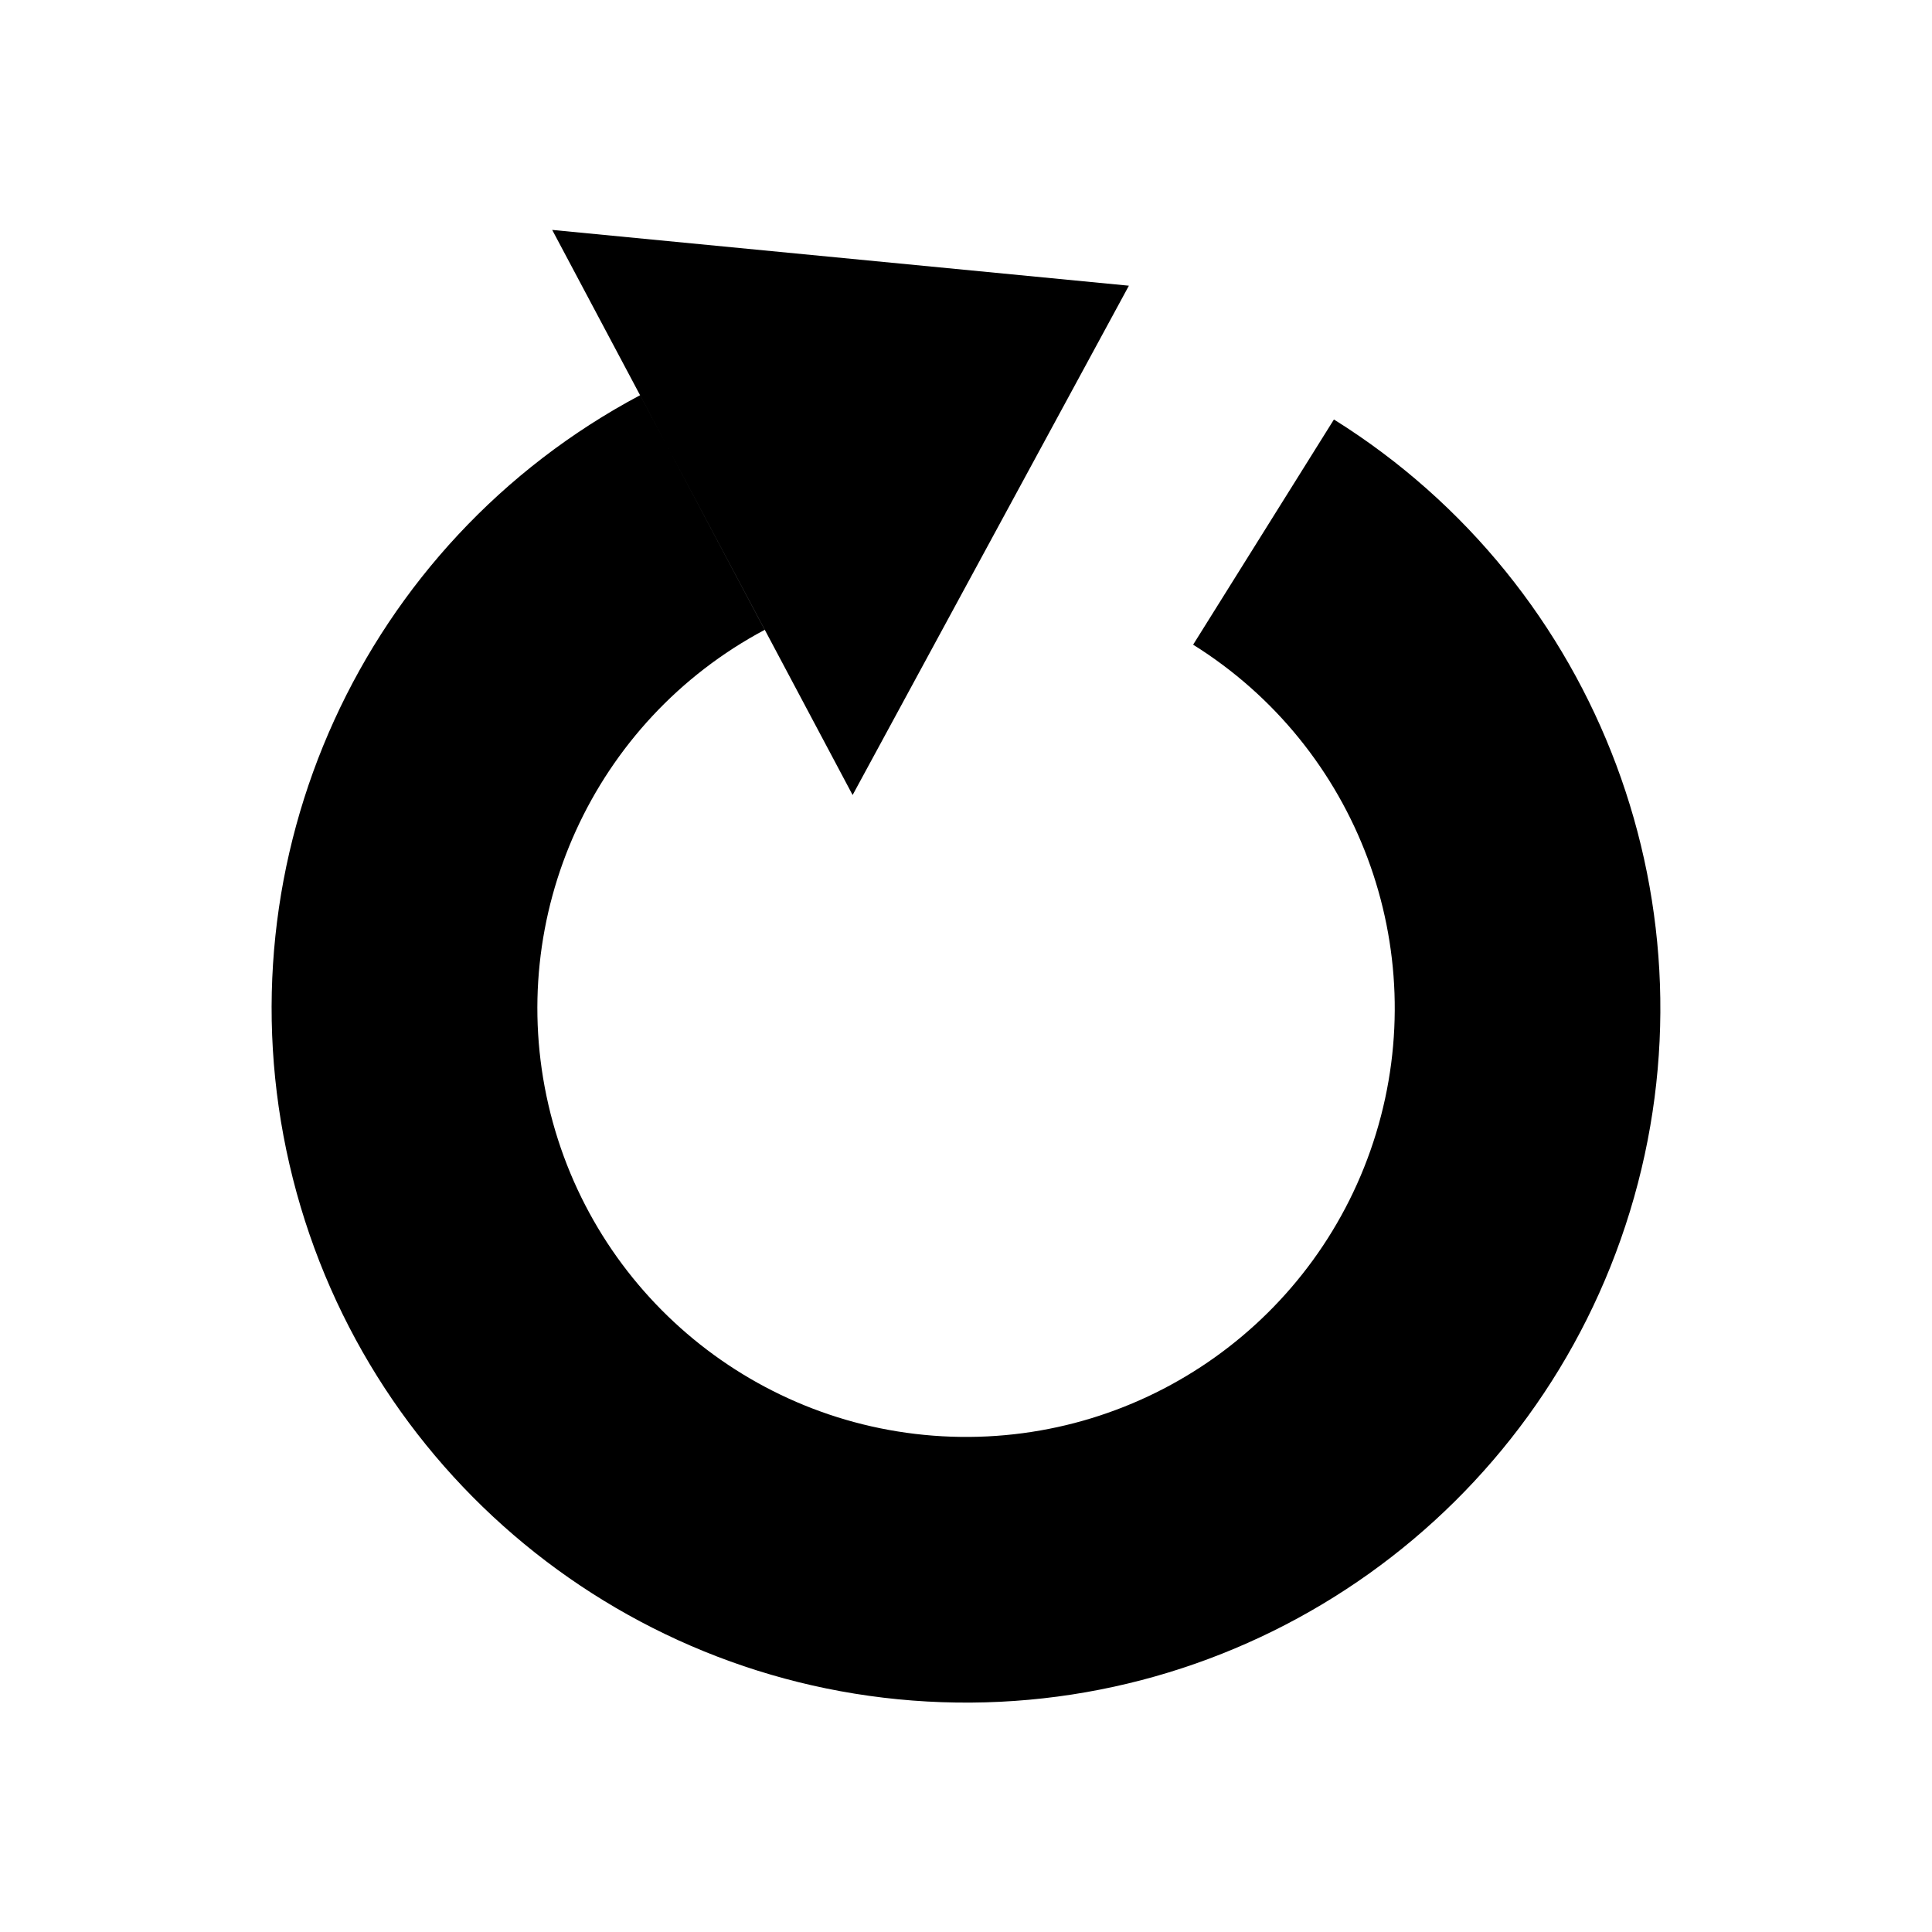
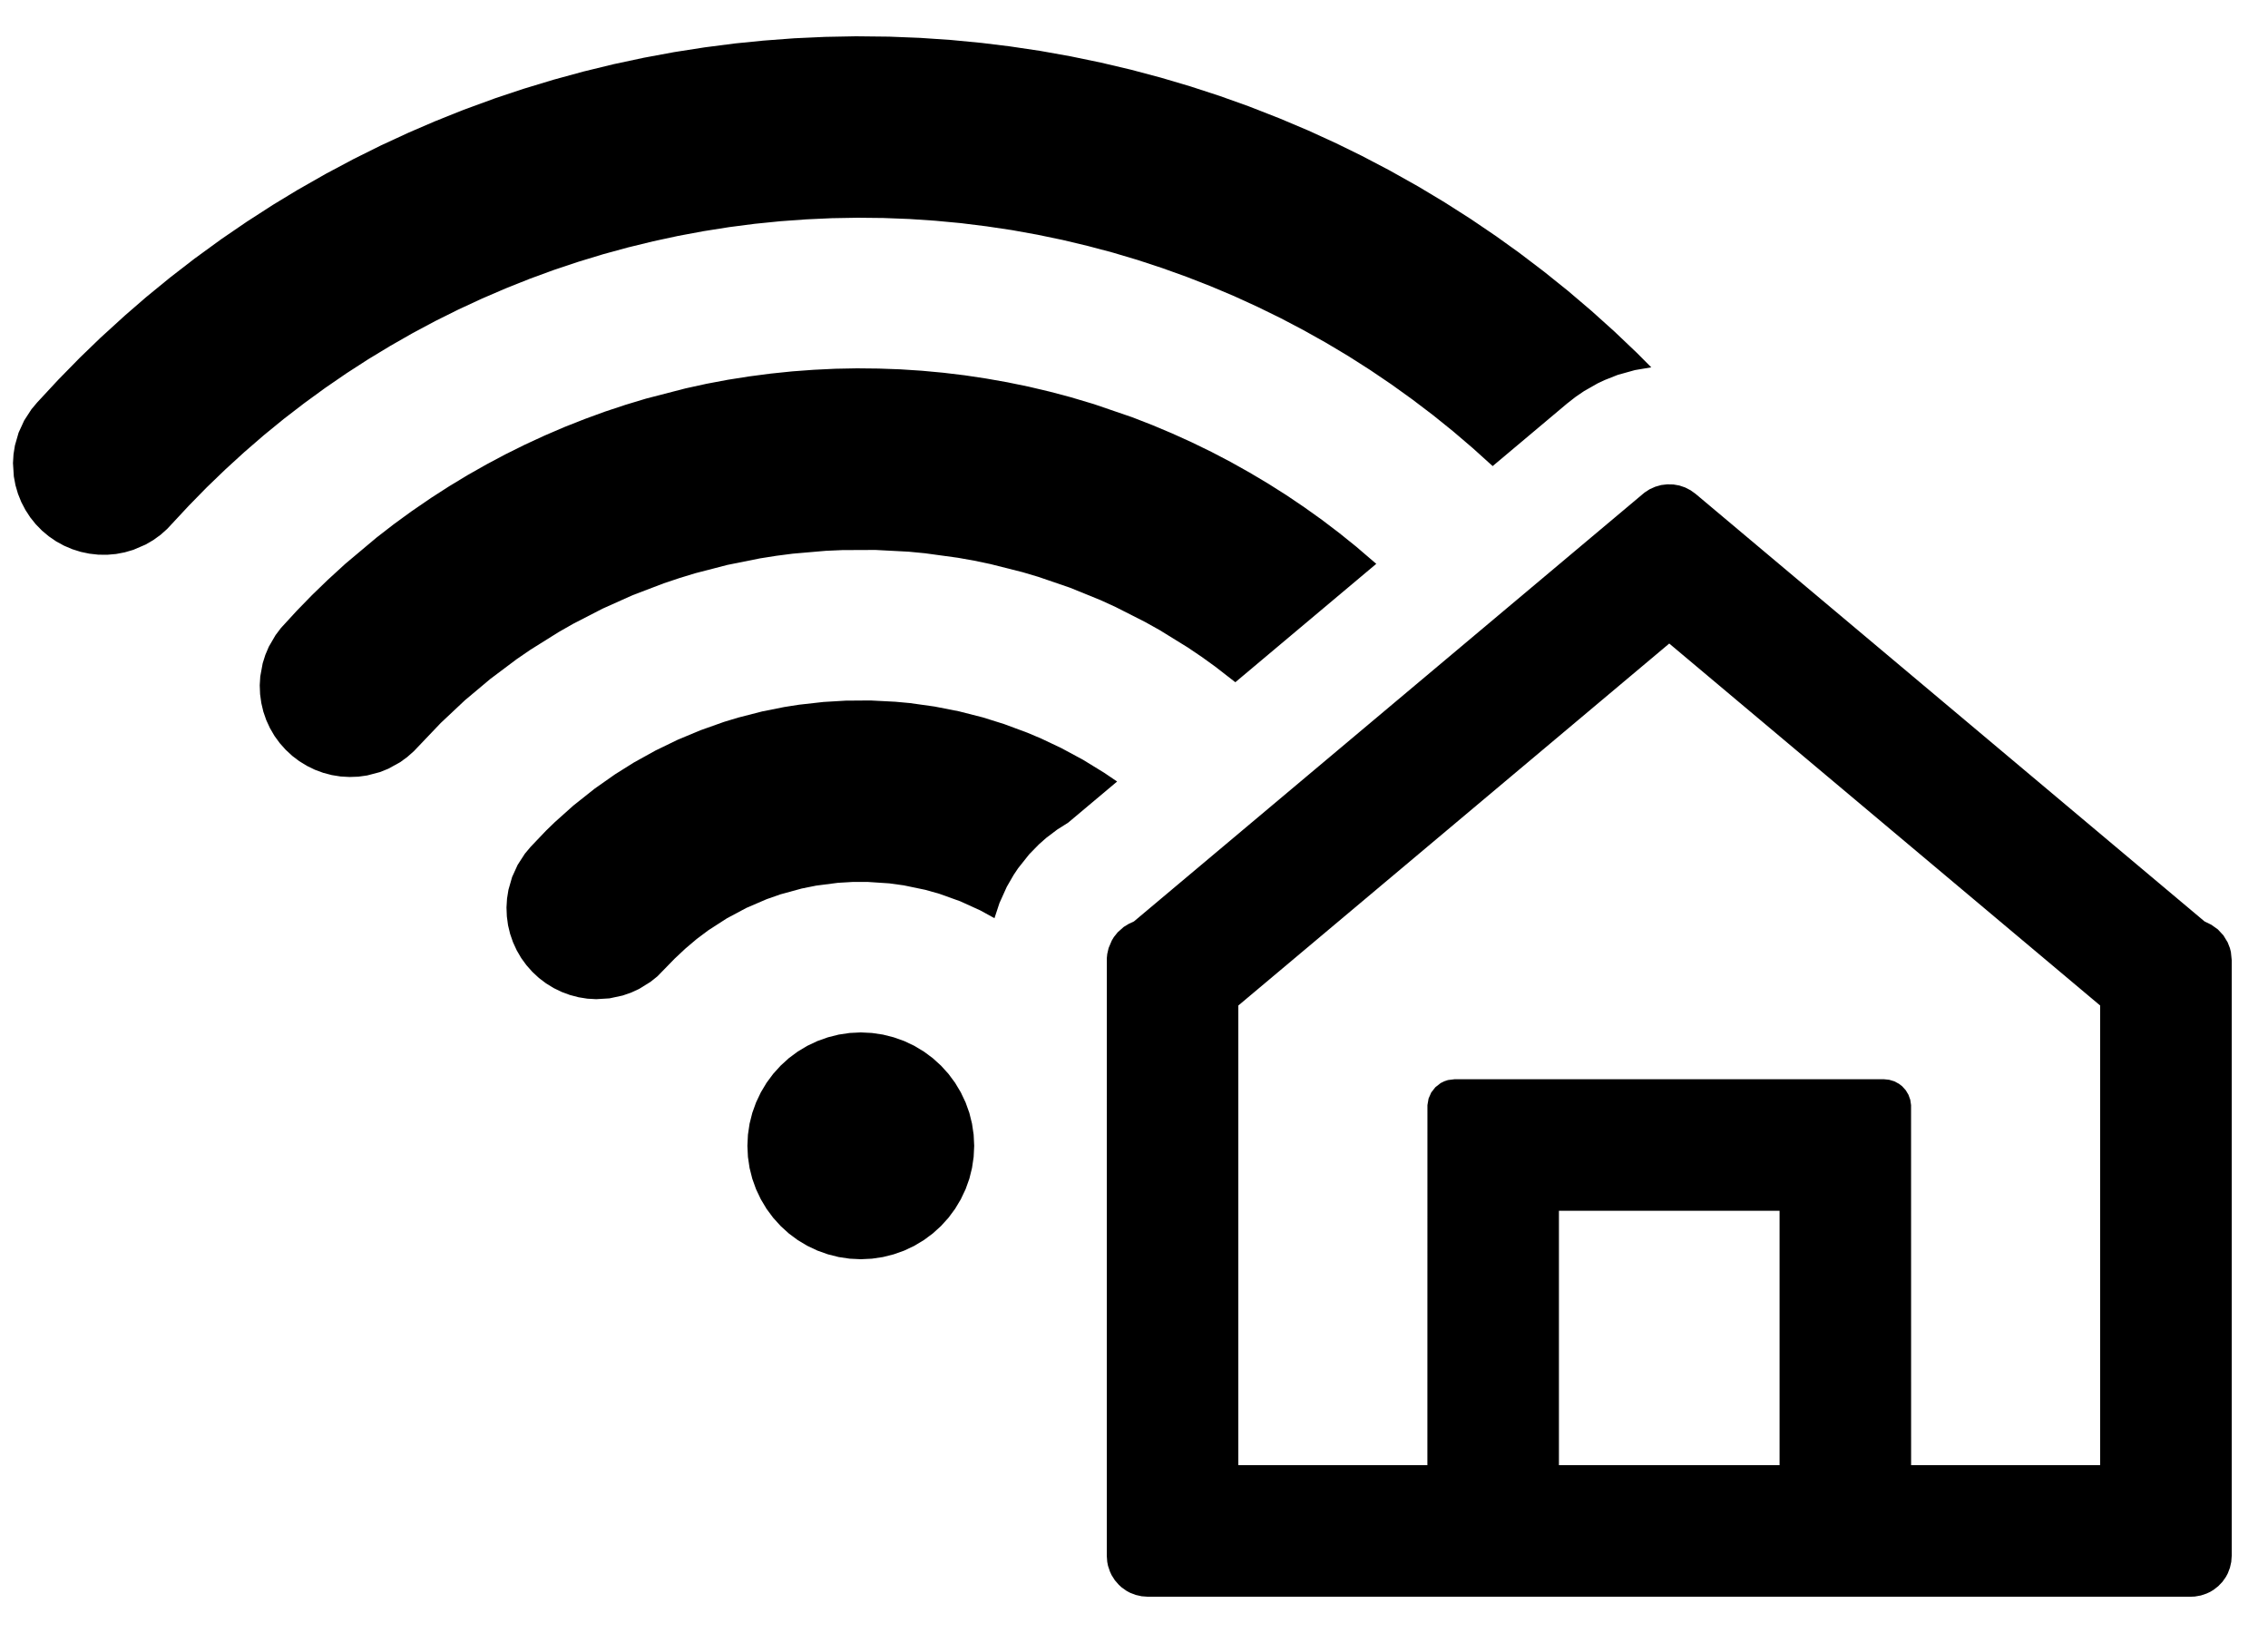
- <svg xmlns="http://www.w3.org/2000/svg" width="16" height="16" viewBox="0 0 16 16">
-   <path fill="#000" fill-rule="evenodd" d="M11.047 3.474A5.75 5.75 0 1 1 5.301 3.273L6.333 5.216A3.55 3.55 0 1 0 9.881 5.339ZM4.573 1.904L9.349 2.366L7.061 6.584Z" />
+ <svg xmlns="http://www.w3.org/2000/svg" width="25" height="18" viewBox="0 0 50 36">
+   <path fill="#000" fill-rule="evenodd" d="M7.169 8.552L7.638 8.23L8.116 7.921L8.603 7.626L9.097 7.344L9.599 7.076L10.109 6.822L10.625 6.583L11.148 6.358L11.676 6.147L12.211 5.951L12.75 5.771L13.295 5.605L13.844 5.455L14.397 5.32L14.953 5.2L15.512 5.096L16.075 5.007L16.639 4.934L17.205 4.877L17.773 4.836L18.341 4.81L18.91 4.8L19.479 4.806L20.048 4.828L20.616 4.866L21.183 4.919L21.747 4.989L22.31 5.073L22.87 5.174L23.427 5.29L23.981 5.422L24.531 5.568L25.076 5.73L25.617 5.908L26.153 6.1L26.683 6.307L27.207 6.528L27.725 6.765L28.236 7.015L28.74 7.28L29.236 7.558L29.725 7.85L30.205 8.156L30.676 8.475L31.138 8.807L31.591 9.151L32.034 9.508L32.467 9.878L32.907 10.275L34.549 8.895L34.737 8.748L34.919 8.624L35.222 8.451L35.38 8.377L35.663 8.265L36.043 8.159L36.404 8.098L36.083 7.776L35.59 7.307L35.084 6.852L34.566 6.411L34.035 5.985L33.493 5.573L32.986 5.209L32.423 4.827L31.849 4.461L31.266 4.111L30.624 3.751L30.021 3.435L29.46 3.16L28.842 2.877L28.215 2.612L27.53 2.344L26.889 2.115L26.242 1.904L25.59 1.711L24.932 1.536L24.27 1.38L23.604 1.242L22.934 1.122L22.261 1.022L21.641 0.946L20.964 0.881L20.285 0.835L19.605 0.808L18.869 0.8L18.189 0.813L17.51 0.844L16.831 0.895L16.21 0.957L15.535 1.044L14.862 1.149L14.193 1.273L13.528 1.415L12.867 1.576L12.211 1.755L11.56 1.952L10.914 2.167L10.223 2.42L9.591 2.673L9.017 2.92L8.4 3.205L7.791 3.508L7.19 3.828L6.551 4.192L6.017 4.516L5.445 4.885L4.883 5.269L4.288 5.702L3.75 6.118L3.223 6.549L2.751 6.958L2.207 7.454L1.758 7.888L1.282 8.374L0.819 8.873L0.693 9.023L0.533 9.27L0.41 9.538L0.329 9.82L0.298 10.014L0.286 10.21L0.305 10.504L0.341 10.697L0.396 10.885L0.469 11.067L0.56 11.241L0.667 11.406L0.79 11.559L0.927 11.699L1.078 11.825L1.24 11.936L1.412 12.03L1.593 12.107L1.78 12.166L1.972 12.206L2.167 12.228L2.363 12.23L2.559 12.213L2.752 12.176L2.94 12.121L3.21 12.005L3.38 11.906L3.539 11.791L3.685 11.661L4.159 11.152L4.557 10.745L4.967 10.35L5.387 9.966L5.817 9.594L6.258 9.234L6.709 8.887ZM11.394 14.529L11.695 14.323L12.315 13.935L12.632 13.754L13.282 13.419L13.949 13.12L14.632 12.86L14.978 12.744L15.328 12.637L16.035 12.454L16.752 12.31L17.113 12.253L17.476 12.206L18.204 12.143L18.569 12.127L19.3 12.124L20.03 12.162L20.394 12.197L21.118 12.296L21.477 12.36L21.835 12.435L22.544 12.614L22.894 12.718L23.586 12.955L24.263 13.23L24.595 13.382L25.247 13.713L25.566 13.891L26.188 14.275L26.491 14.48L26.787 14.693L27.234 15.04L30.341 12.43L29.894 12.047L29.522 11.748L29.143 11.46L28.755 11.183L28.36 10.916L27.957 10.661L27.547 10.417L27.131 10.184L26.709 9.963L26.28 9.754L25.846 9.557L25.407 9.372L24.963 9.199L24.113 8.908L23.603 8.756L23.142 8.634L22.678 8.524L22.211 8.428L21.742 8.345L21.27 8.274L20.797 8.217L20.322 8.173L19.847 8.142L19.37 8.125L18.893 8.12L18.417 8.129L17.941 8.152L17.465 8.187L16.991 8.236L16.518 8.298L16.047 8.372L15.579 8.46L15.113 8.562L14.244 8.787L13.787 8.925L13.335 9.075L12.887 9.239L12.444 9.414L12.006 9.602L11.573 9.802L11.146 10.014L10.725 10.238L10.31 10.473L9.902 10.72L9.501 10.978L9.062 11.279L8.677 11.56L8.3 11.852L7.613 12.429L7.22 12.789L6.878 13.12L6.545 13.462L6.194 13.844L6.075 14.001L5.927 14.255L5.85 14.436L5.791 14.623L5.738 14.912L5.726 15.108L5.734 15.304L5.761 15.499L5.806 15.69L5.87 15.875L5.952 16.053L6.051 16.223L6.167 16.382L6.297 16.528L6.441 16.662L6.597 16.78L6.765 16.883L6.941 16.969L7.125 17.037L7.315 17.087L7.509 17.118L7.705 17.129L7.901 17.122L8.095 17.095L8.38 17.02L8.562 16.946L8.82 16.804L8.978 16.689L9.125 16.559L9.717 15.938L10.249 15.438L10.809 14.968ZM15.618 20.507L16.026 20.244L16.455 20.015L16.901 19.823L17.206 19.716L17.674 19.588L17.992 19.524L18.473 19.462L18.796 19.443L19.12 19.442L19.605 19.474L19.925 19.518L20.401 19.617L20.712 19.705L21.169 19.869L21.611 20.07L21.924 20.242L22.034 19.908L22.196 19.549L22.348 19.286L22.445 19.141L22.69 18.833L22.903 18.615L23.067 18.47L23.309 18.287L23.548 18.136L24.628 17.229L24.343 17.036L23.877 16.75L23.396 16.491L22.953 16.281L22.65 16.153L22.138 15.963L21.67 15.816L21.14 15.681L20.604 15.576L20.063 15.5L19.736 15.47L19.191 15.442L18.644 15.446L18.155 15.475L17.612 15.536L17.287 15.587L16.806 15.683L16.277 15.819L15.962 15.914L15.447 16.097L14.943 16.307L14.452 16.545L13.974 16.81L13.558 17.071L13.111 17.385L12.64 17.759L12.233 18.123L12.037 18.313L11.698 18.669L11.572 18.819L11.412 19.066L11.29 19.334L11.209 19.616L11.178 19.81L11.166 20.006L11.174 20.202L11.2 20.397L11.246 20.588L11.31 20.773L11.392 20.951L11.491 21.121L11.607 21.28L11.737 21.426L11.881 21.56L12.037 21.678L12.204 21.781L12.381 21.867L12.565 21.935L12.755 21.985L12.949 22.016L13.145 22.027L13.438 22.009L13.726 21.947L13.912 21.883L14.09 21.801L14.34 21.646L14.493 21.524L14.876 21.131L15.112 20.91L15.359 20.701ZM24.774 20.434L24.64 20.553L24.556 20.658L24.51 20.735L24.44 20.9L24.41 21.031L24.401 21.12L24.4 34.3L24.41 34.432L24.427 34.519L24.469 34.644L24.506 34.724L24.577 34.836L24.664 34.936L24.729 34.996L24.837 35.072L24.915 35.114L25.039 35.161L25.168 35.19L25.3 35.2L48.3 35.2L48.388 35.196L48.519 35.173L48.644 35.131L48.724 35.094L48.8 35.048L48.904 34.967L48.996 34.871L49.072 34.763L49.114 34.685L49.161 34.561L49.19 34.432L49.2 34.3L49.2 21.165L49.182 20.987L49.16 20.9L49.111 20.775L49.018 20.622L48.896 20.49L48.75 20.386L48.601 20.313L37.379 10.886L37.27 10.808L37.15 10.746L37.022 10.703L36.89 10.68L36.755 10.677L36.622 10.693L36.492 10.73L36.369 10.785L36.256 10.858L24.999 20.313L24.889 20.364ZM42.132 32.3L42.131 24.363L42.114 24.246L42.074 24.135L42.014 24.035L41.935 23.947L41.865 23.893L41.762 23.838L41.649 23.804L41.532 23.792L32.068 23.792L31.922 23.81L31.838 23.838L31.76 23.877L31.644 23.968L31.553 24.084L31.494 24.218L31.469 24.363L31.468 32.3L27.3 32.3L27.3 22.167L36.8 14.187L46.3 22.167L46.3 32.3ZM39.232 32.3L34.368 32.3L34.368 26.692L39.232 26.692ZM21.429 24.772L21.37 24.534L21.287 24.303L21.182 24.082L21.056 23.871L20.91 23.674L20.745 23.492L20.563 23.327L20.366 23.181L20.156 23.055L19.934 22.95L19.703 22.868L19.465 22.808L19.222 22.772L18.977 22.76L18.732 22.772L18.49 22.808L18.252 22.868L18.021 22.95L17.799 23.055L17.588 23.181L17.391 23.327L17.21 23.492L17.045 23.674L16.899 23.871L16.773 24.082L16.668 24.303L16.585 24.534L16.525 24.772L16.489 25.015L16.477 25.26L16.489 25.505L16.525 25.748L16.585 25.986L16.668 26.217L16.773 26.438L16.899 26.649L17.045 26.846L17.21 27.028L17.391 27.193L17.588 27.339L17.799 27.465L18.021 27.57L18.252 27.652L18.49 27.712L18.732 27.748L18.977 27.76L19.222 27.748L19.465 27.712L19.703 27.652L19.934 27.57L20.156 27.465L20.366 27.339L20.563 27.193L20.745 27.028L20.91 26.846L21.056 26.649L21.182 26.438L21.287 26.217L21.37 25.986L21.429 25.748L21.465 25.505L21.477 25.26L21.465 25.015Z" />
</svg>
